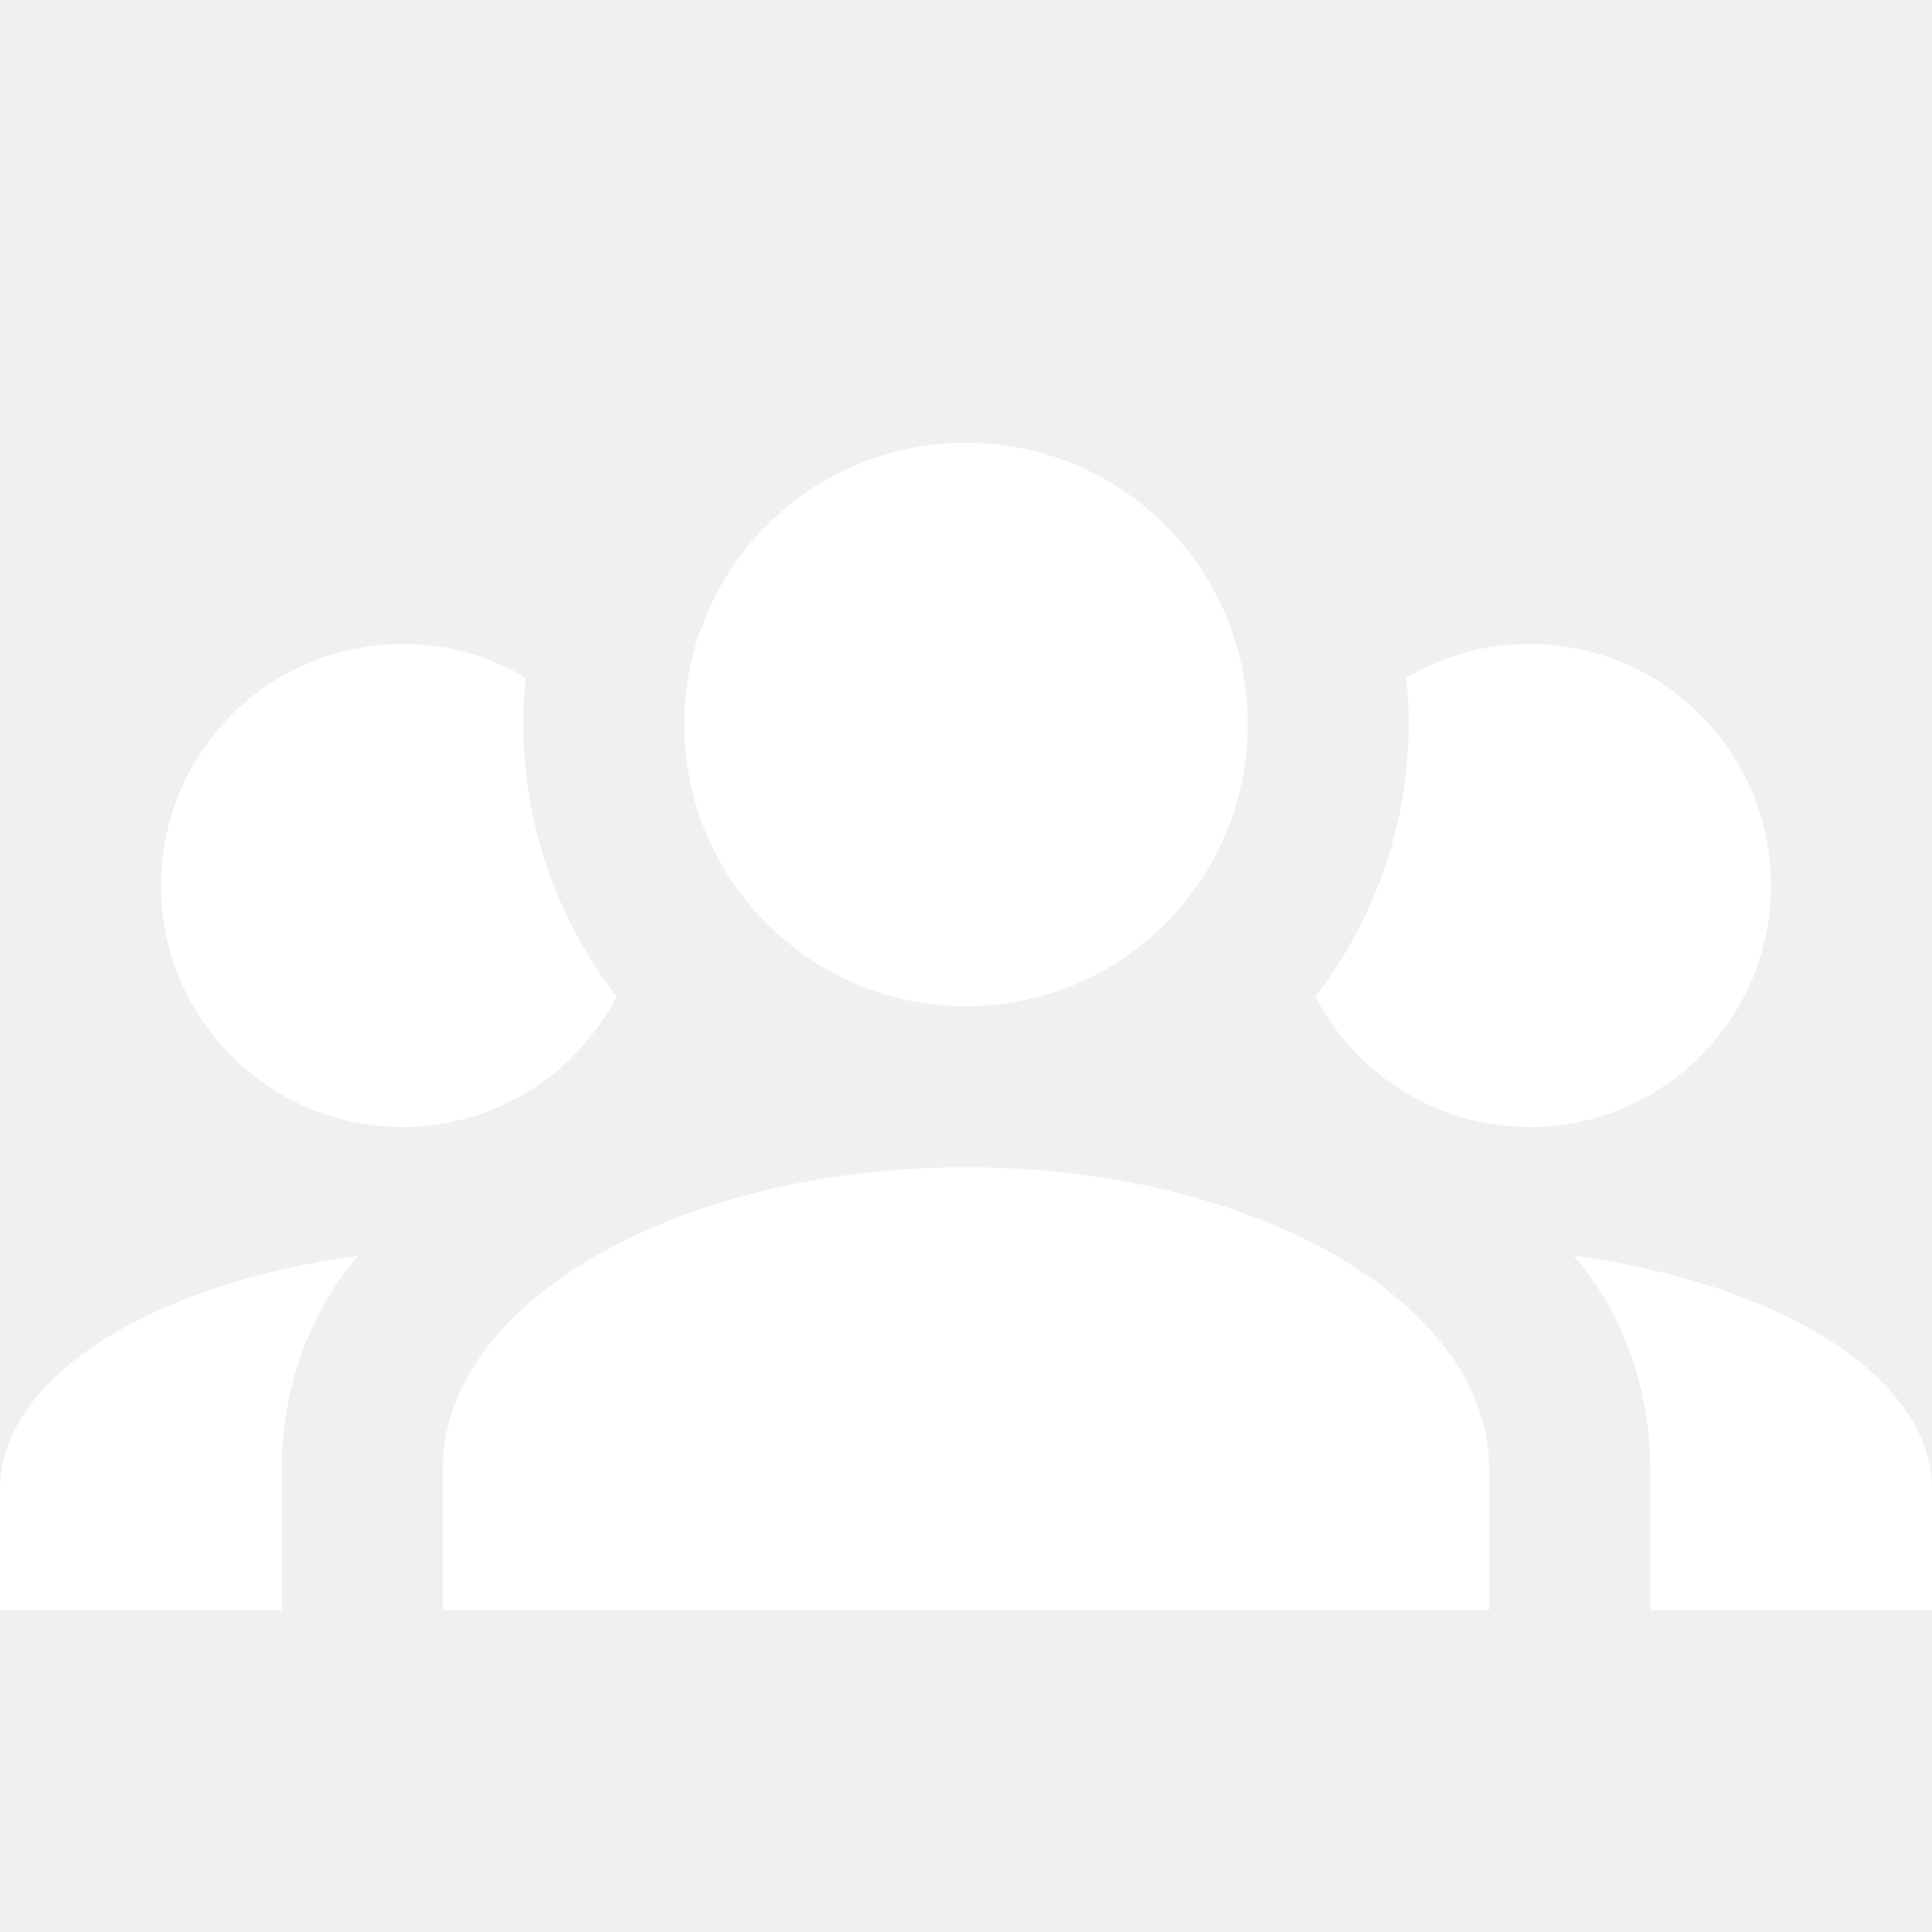
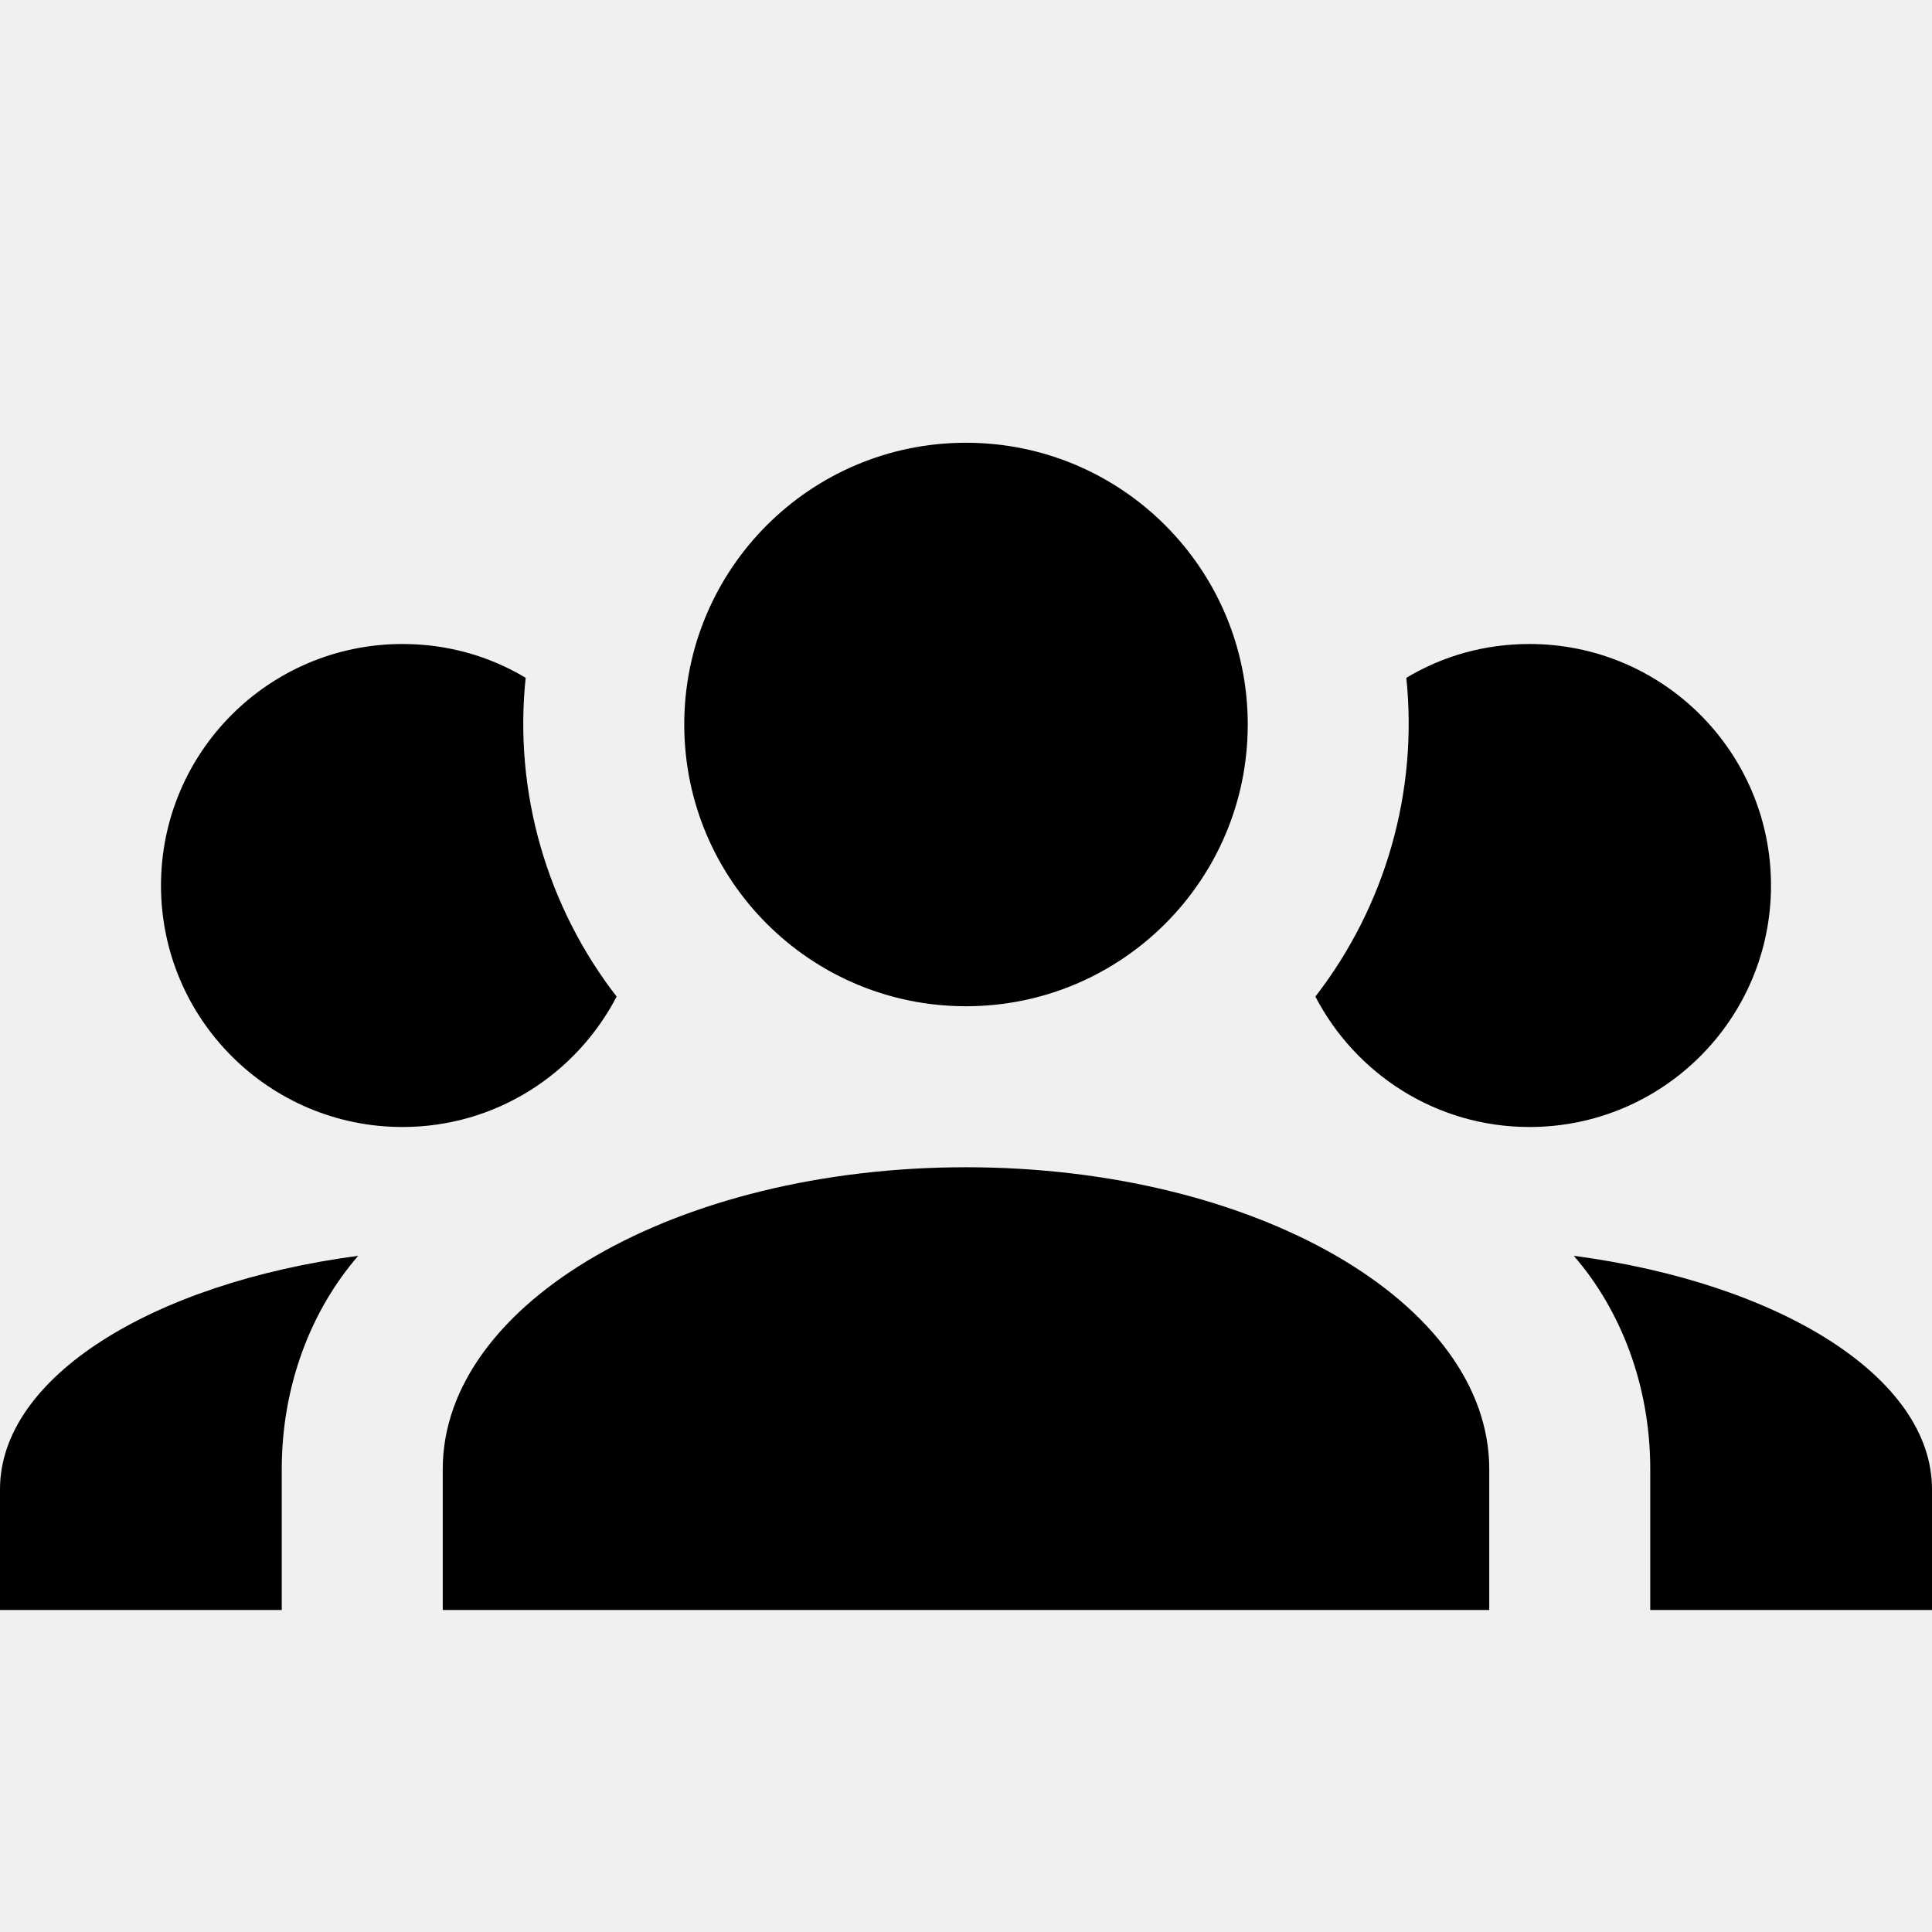
<svg xmlns="http://www.w3.org/2000/svg" width="24" height="24" viewBox="0 0 24 24">
-   <path fill="#fff" d="M12 5.5A3.5 3.5 0 0 1 15.5 9a3.5 3.5 0 0 1-3.5 3.5A3.5 3.5 0 0 1 8.5 9A3.5 3.5 0 0 1 12 5.5M5 8c.56 0 1.08.15 1.53.42c-.15 1.43.27 2.85 1.13 3.96C7.16 13.34 6.16 14 5 14a3 3 0 0 1-3-3a3 3 0 0 1 3-3m14 0a3 3 0 0 1 3 3a3 3 0 0 1-3 3c-1.16 0-2.16-.66-2.66-1.62a5.54 5.54 0 0 0 1.13-3.96c.45-.27.97-.42 1.53-.42M5.5 18.25c0-2.07 2.91-3.75 6.5-3.75s6.5 1.68 6.5 3.75V20h-13zM0 20v-1.5c0-1.39 1.89-2.56 4.45-2.9c-.59.68-.95 1.62-.95 2.65V20zm24 0h-3.5v-1.75c0-1.03-.36-1.97-.95-2.65c2.56.34 4.45 1.51 4.45 2.9z" />
+   <path fill="#000" d="M12 5.5A3.5 3.5 0 0 1 15.5 9a3.5 3.5 0 0 1-3.5 3.5A3.5 3.5 0 0 1 8.5 9A3.5 3.5 0 0 1 12 5.5M5 8c.56 0 1.08.15 1.53.42c-.15 1.43.27 2.85 1.13 3.96C7.16 13.34 6.16 14 5 14a3 3 0 0 1-3-3a3 3 0 0 1 3-3m14 0a3 3 0 0 1 3 3a3 3 0 0 1-3 3c-1.16 0-2.16-.66-2.66-1.62a5.54 5.54 0 0 0 1.13-3.96c.45-.27.97-.42 1.53-.42M5.5 18.25c0-2.07 2.91-3.75 6.5-3.75s6.5 1.68 6.5 3.75V20h-13zM0 20v-1.5c0-1.39 1.89-2.56 4.45-2.9c-.59.68-.95 1.62-.95 2.65V20zm24 0h-3.5v-1.75c0-1.03-.36-1.97-.95-2.65c2.56.34 4.45 1.51 4.45 2.9z" />
</svg>
